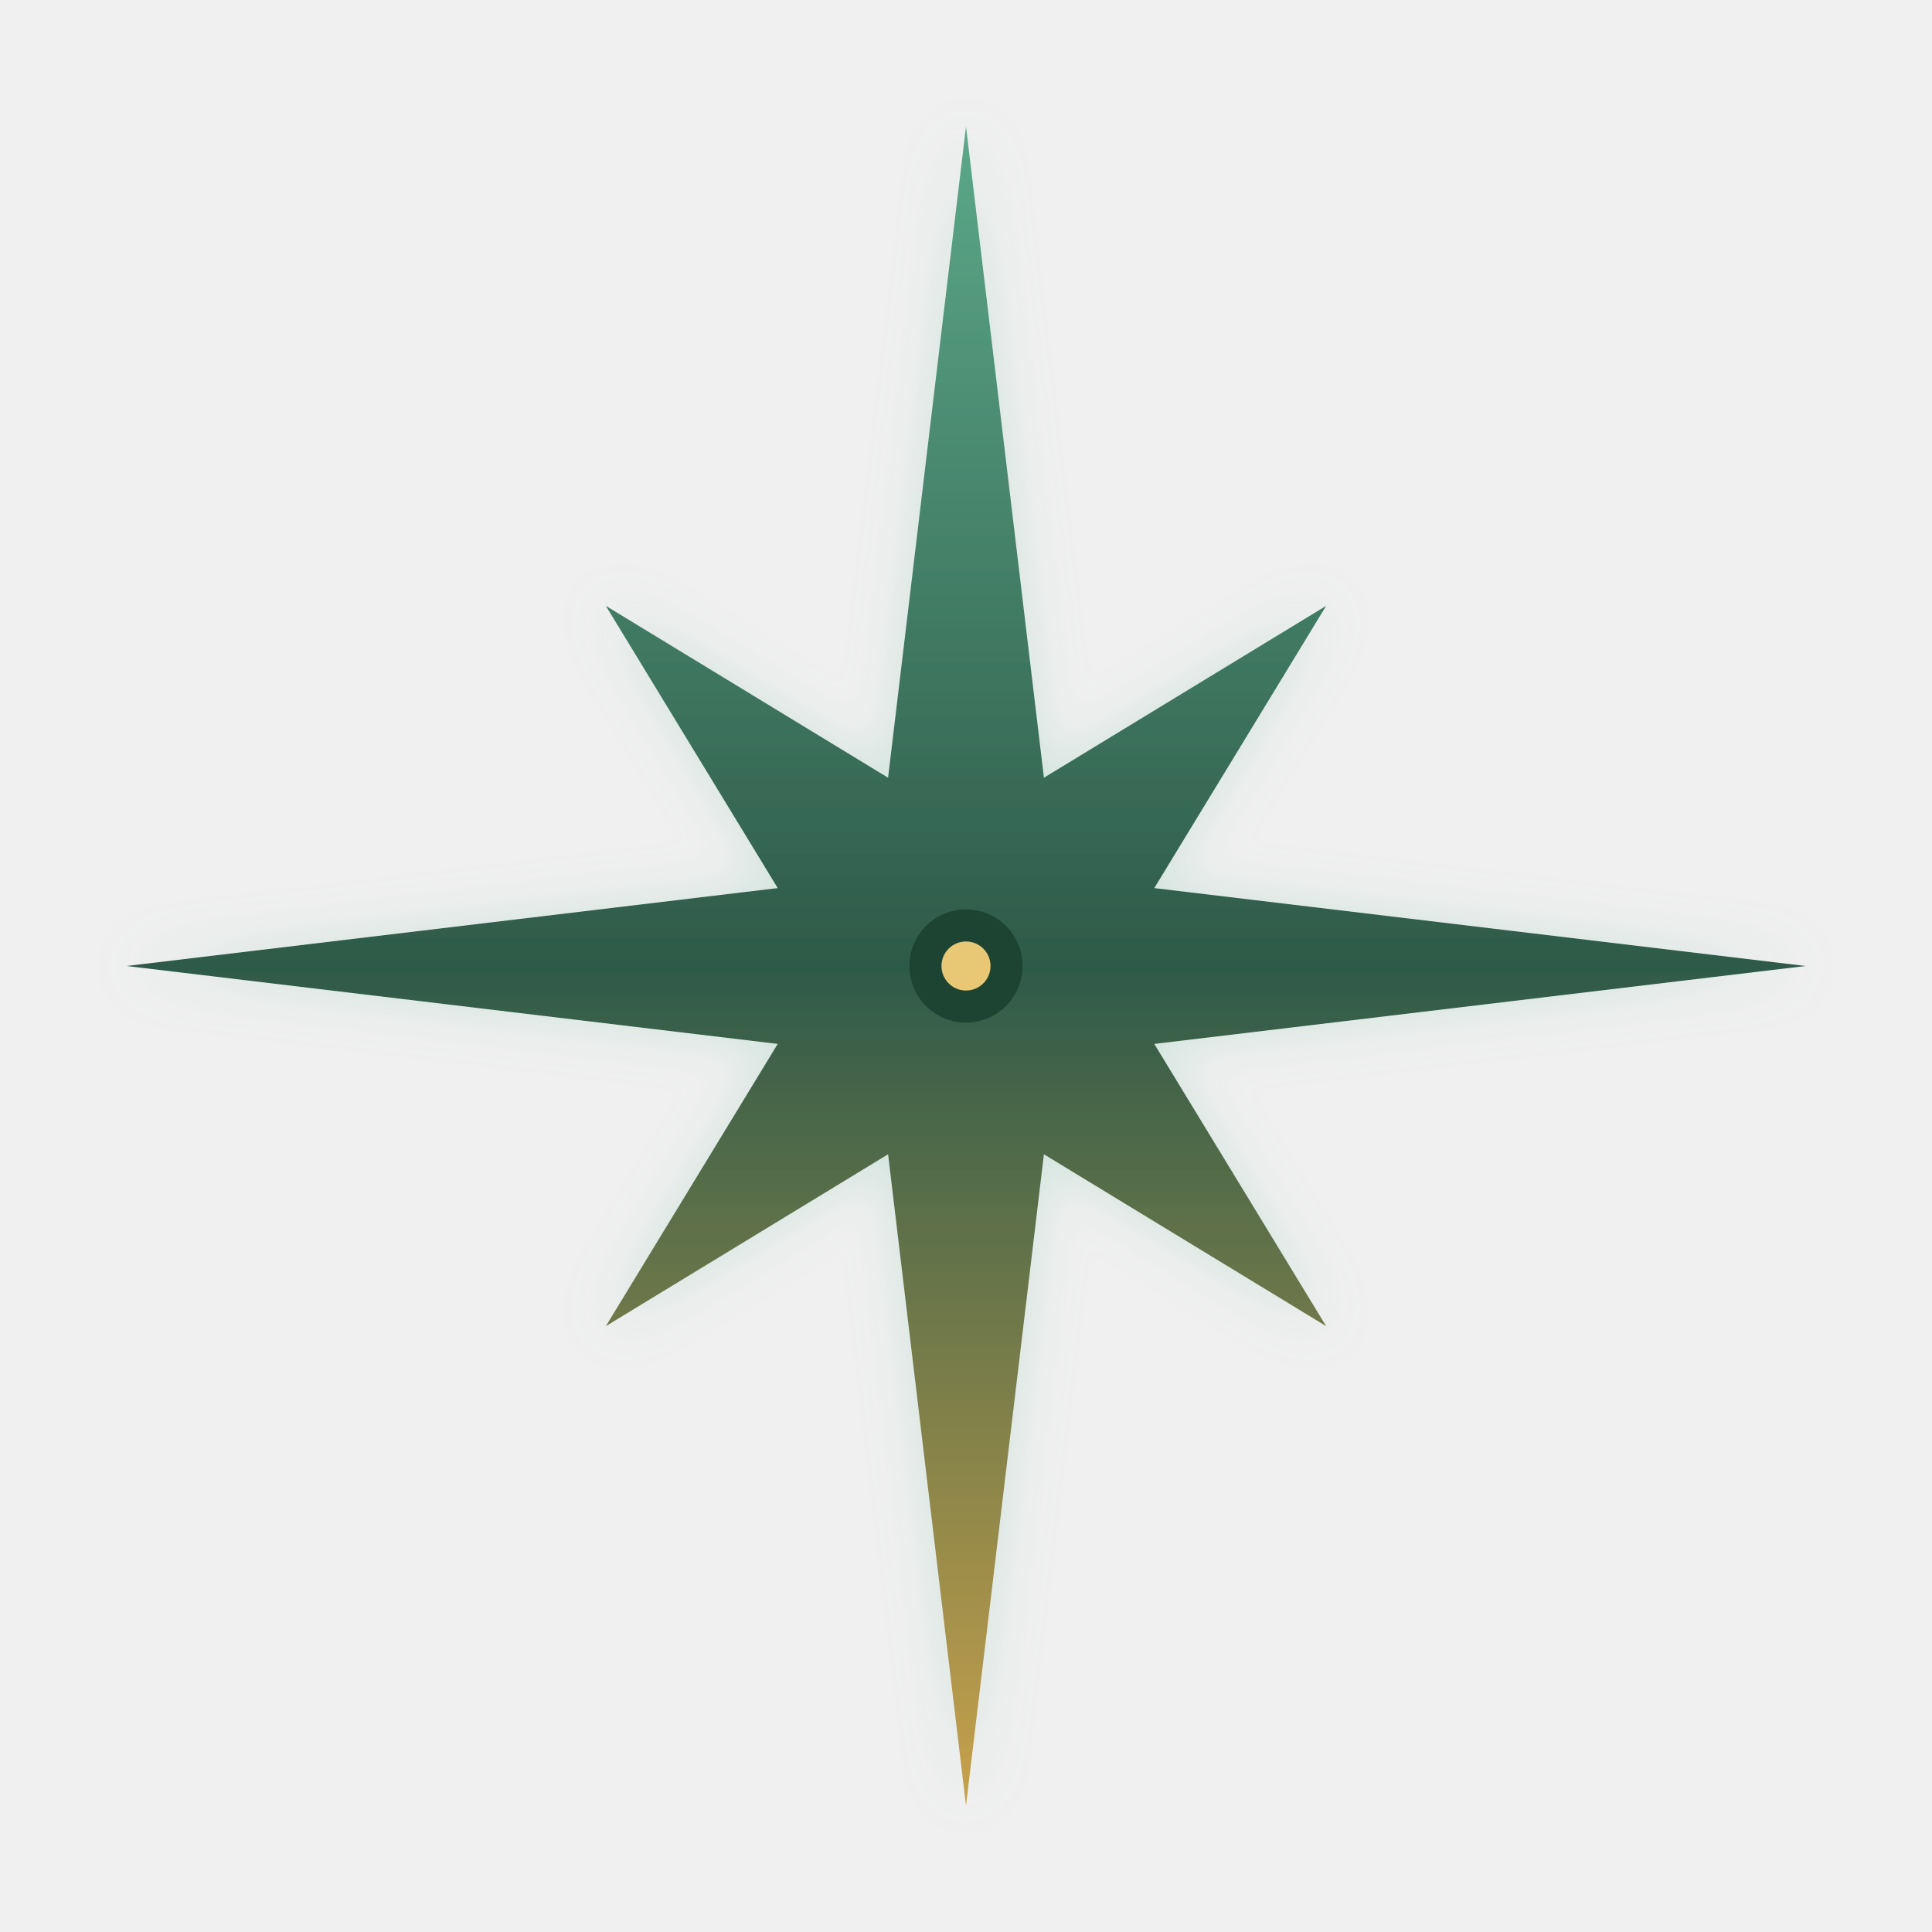
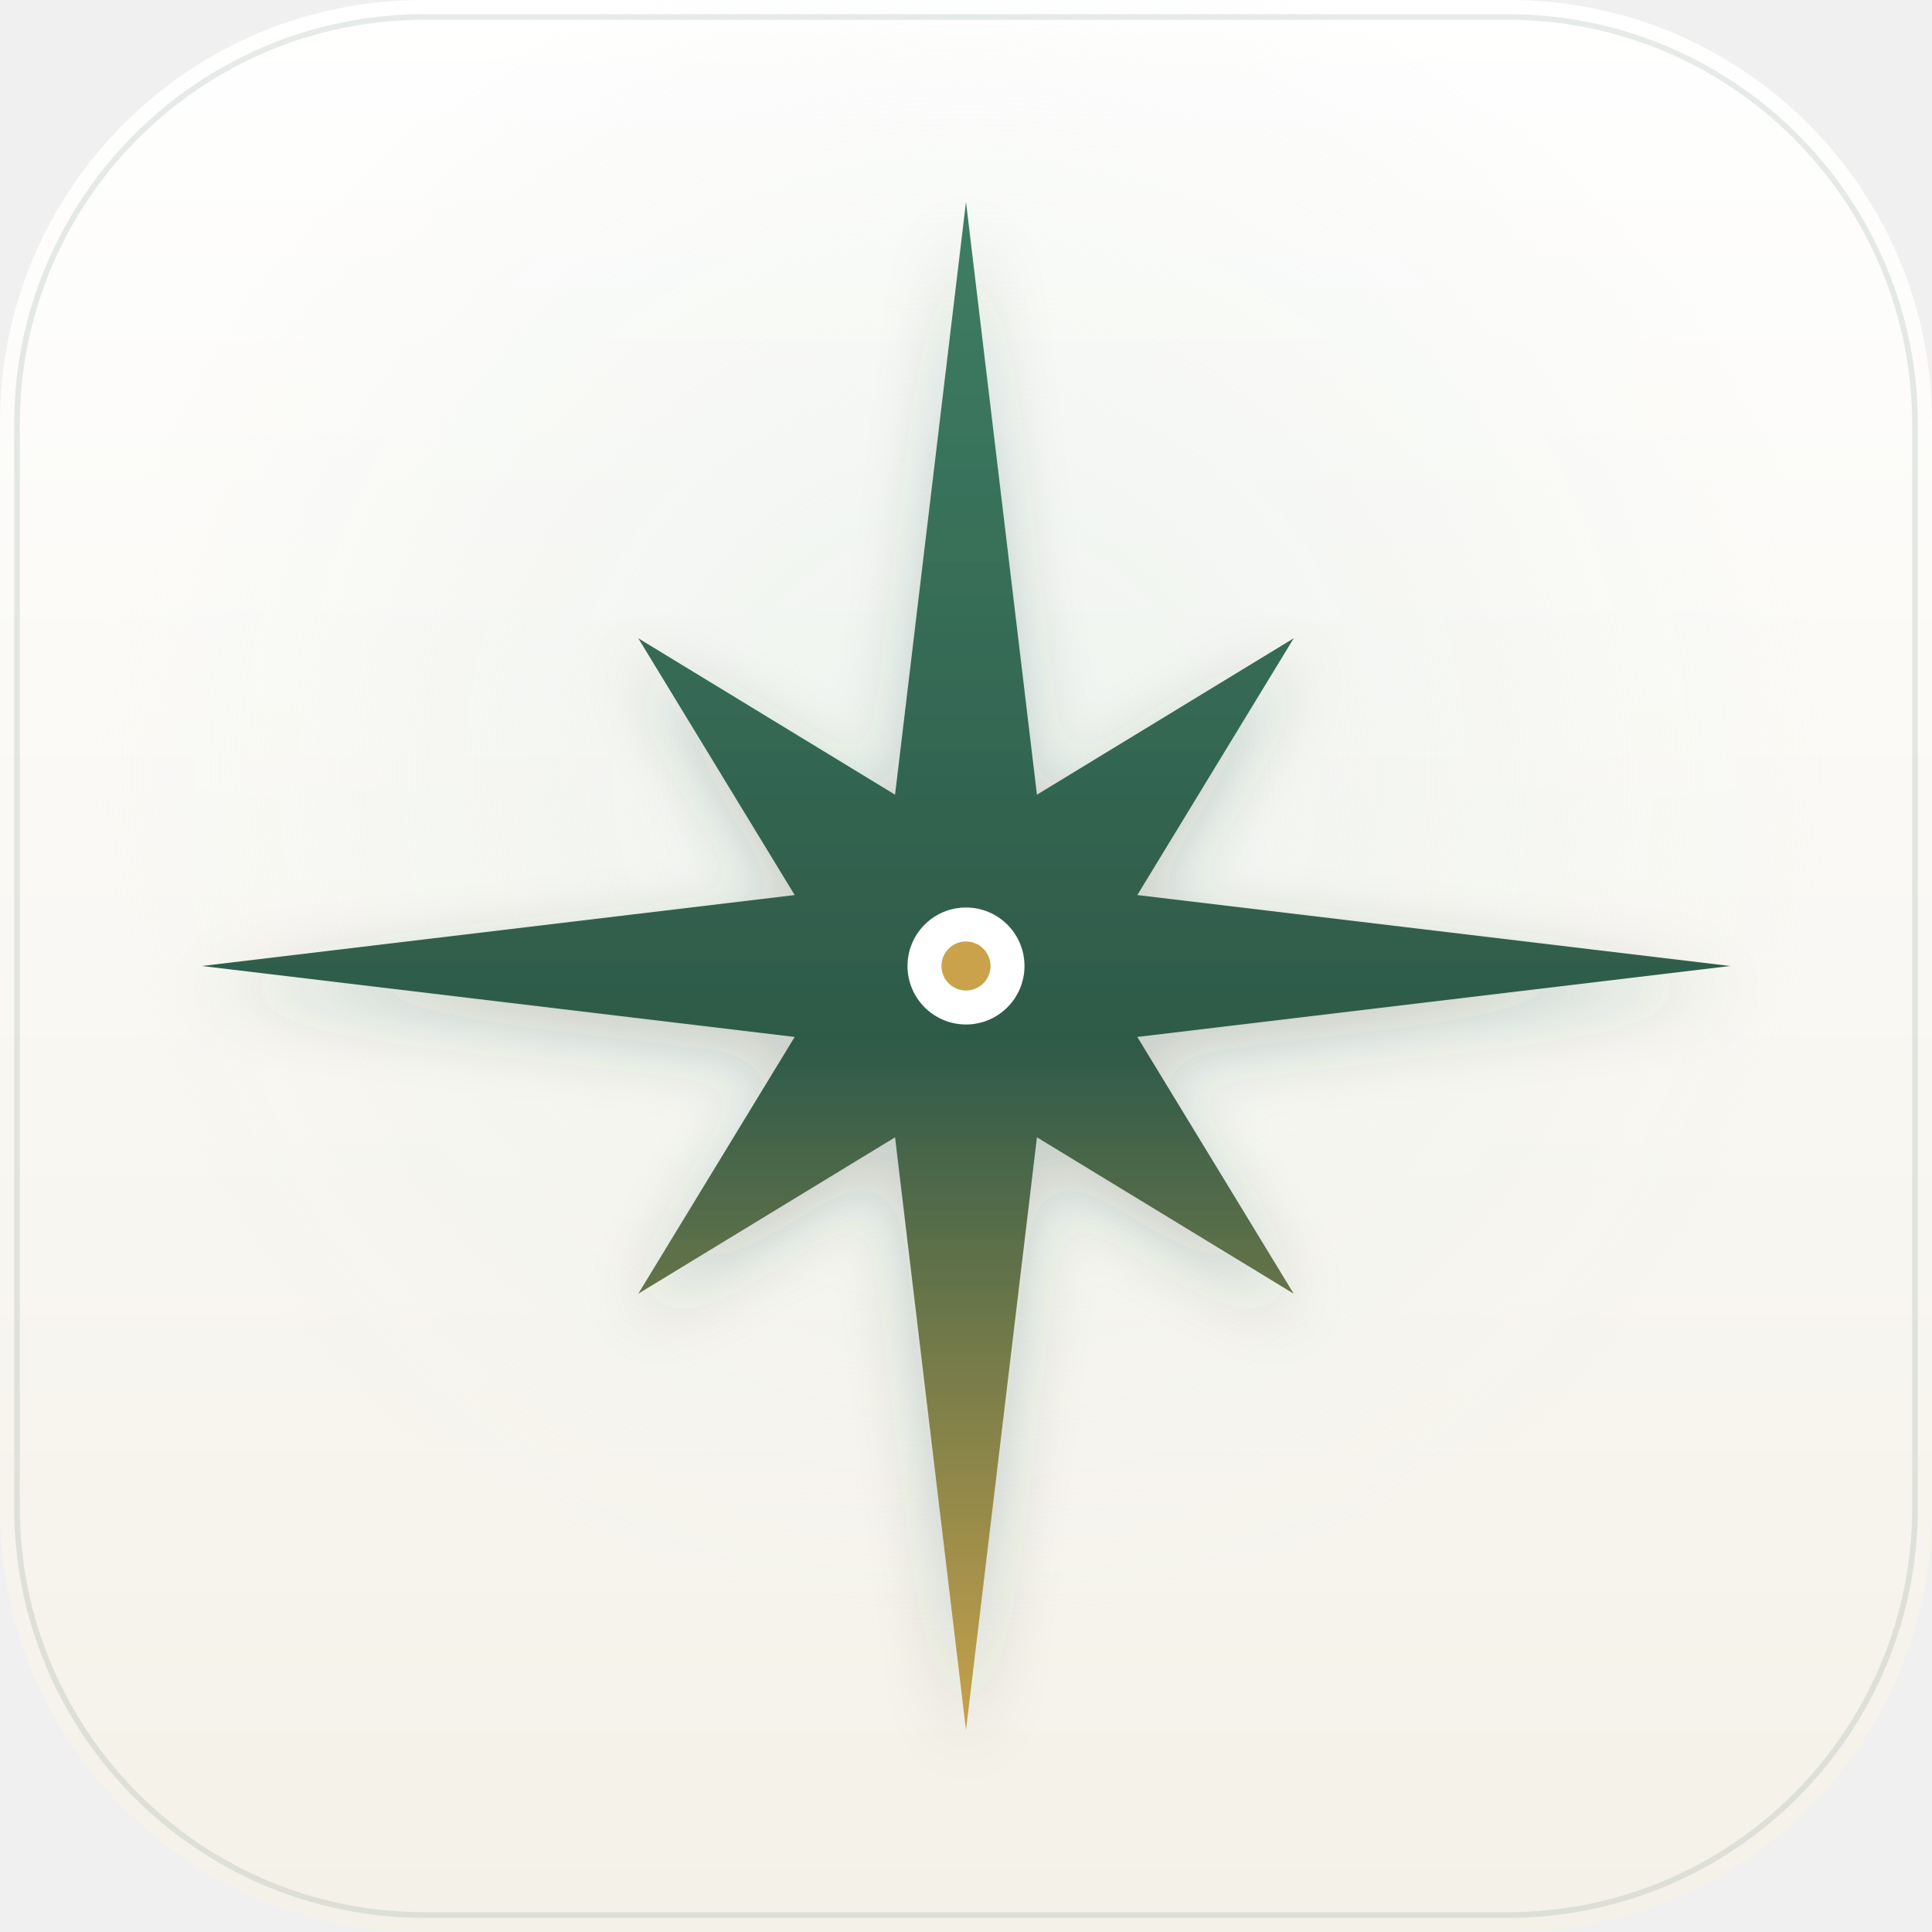
<svg xmlns="http://www.w3.org/2000/svg" viewBox="0 0 1024 1024" width="1024" height="1024" role="img" aria-label="MissionSeek">
  <defs>
+     <linearGradient id="tile" x1="0" y1="0" x2="0" y2="1">
+       <stop offset="0" stop-color="#FFFFFF" />
+       <stop offset="1" stop-color="#F4F1E8" />
+     </linearGradient>
+     <radialGradient id="tileGlow" cx="50%" cy="40%" r="60%">
+       <stop offset="0" stop-color="#EAF1EC" stop-opacity="0.7" />
+       <stop offset="75%" stop-color="#EAF1EC" stop-opacity="0" />
+     </radialGradient>
    <linearGradient id="star" x1="0.5" y1="0" x2="0.5" y2="1">
-       <stop offset="0" stop-color="#5CA98A" />
-       <stop offset="0.5" stop-color="#2E5A49" />
+       <stop offset="0" stop-color="#3E7E64" />
+       <stop offset="0.55" stop-color="#2E5A49" />
      <stop offset="1" stop-color="#C9A24B" />
    </linearGradient>
-     <filter id="glow" x="-25%" y="-25%" width="150%" height="150%">
-       <feDropShadow dx="0" dy="0" stdDeviation="14" flood-color="#7FC2A6" flood-opacity="0.28" />
+     <filter id="sh" x="-30%" y="-30%" width="160%" height="160%">
+       <feDropShadow dx="0" dy="12" stdDeviation="18" flood-color="#1D4433" flood-opacity="0.22" />
    </filter>
  </defs>
-   <g filter="url(#glow)">
-     <path d="M512,67 L553.3,412.2 L702.9,321.1 L611.8,470.7 L957,512 L611.8,553.3 L702.9,702.9 L553.3,611.8 L512,957 L470.7,611.8 L321.1,702.9 L412.2,553.3 L67,512 L412.2,470.7 L321.1,321.1 L470.7,412.2 Z" fill="url(#star)" />
+   <rect x="0" y="0" width="1024" height="1024" rx="224" fill="url(#tile)" />
+   <rect x="0" y="0" width="1024" height="1024" rx="224" fill="url(#tileGlow)" />
+   <rect x="9" y="9" width="1006" height="1006" rx="216" fill="none" stroke="#2E5A49" stroke-opacity="0.12" stroke-width="3" />
+   <g filter="url(#sh)">
+     <path d="M512,107 L549.6,421.2 L685.7,338.3 L602.8,474.4 L917,512 L602.8,549.6 L685.7,685.7 L549.6,602.8 L512,917 L474.4,602.8 L338.3,685.7 L421.2,549.6 L107,512 L421.2,474.4 L338.3,338.3 L474.4,421.2 Z" fill="url(#star)" />
  </g>
-   <circle cx="512" cy="512" r="30" fill="#1D4433" />
-   <circle cx="512" cy="512" r="13" fill="#E8C874" />
+   <circle cx="512" cy="512" r="31" fill="#FFFFFF" />
+   <circle cx="512" cy="512" r="13" fill="#C9A24B" />
</svg>
